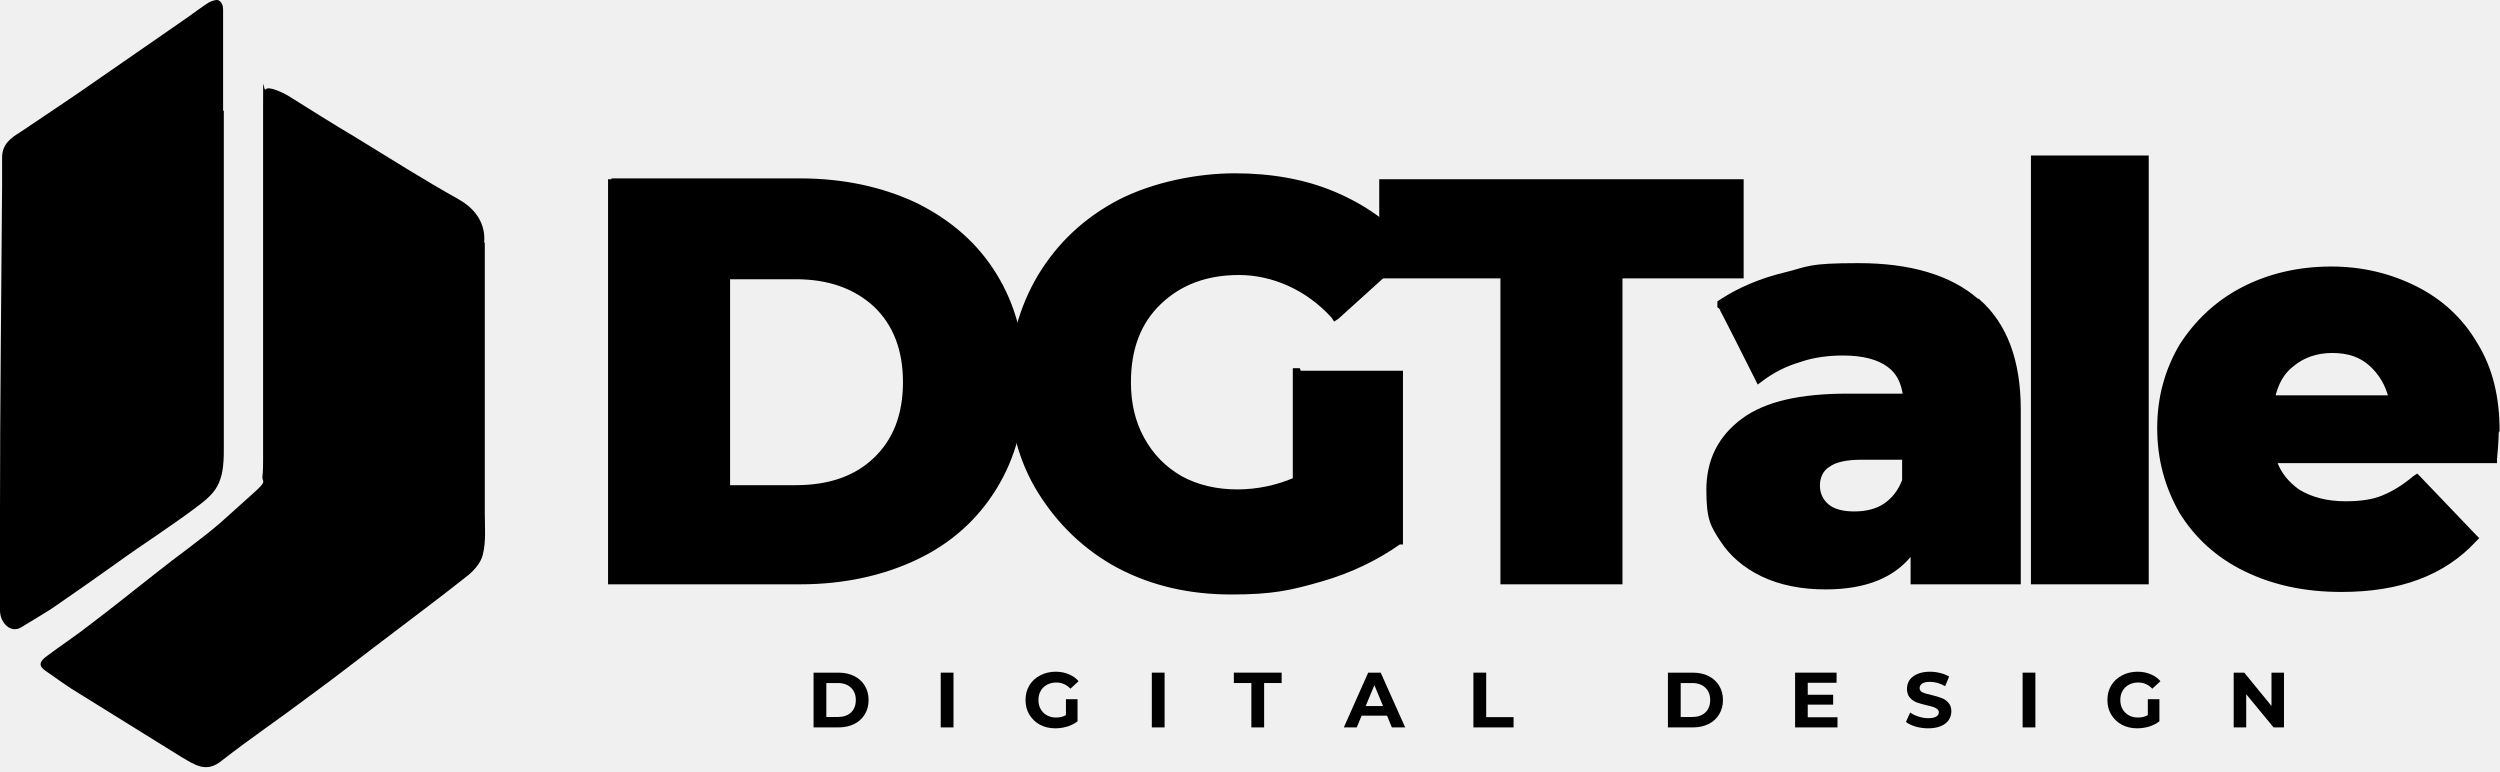
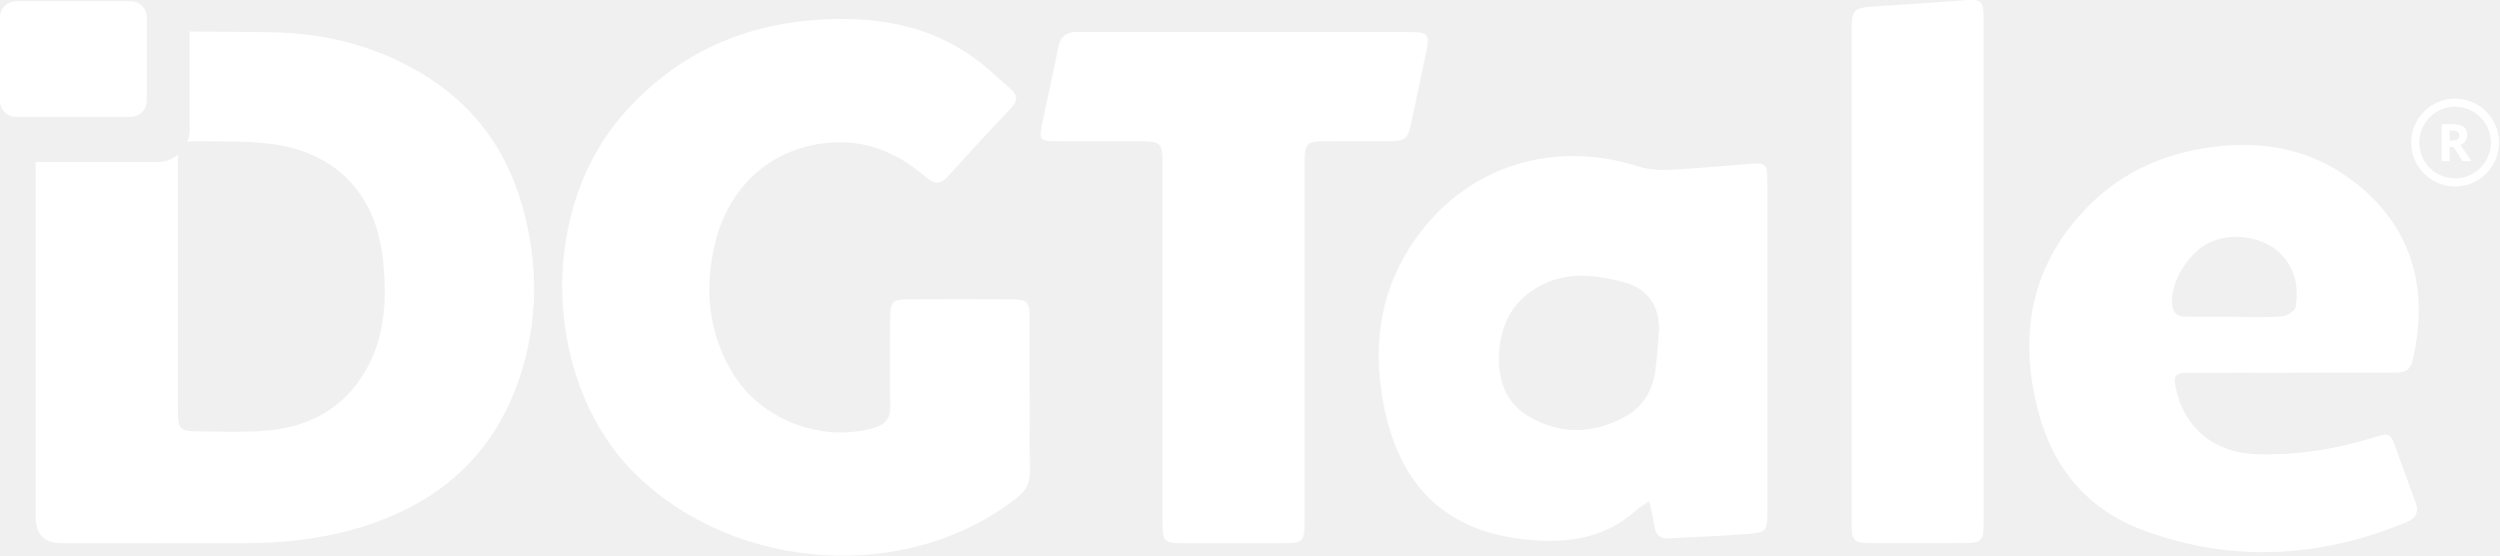
- <svg xmlns="http://www.w3.org/2000/svg" width="295" height="91" viewBox="0 0 295 91" fill="none">
-   <path d="M72.4 21.4H72V68.7H94.4C99.5 68.7 104.1 67.7 108.1 65.8C112.1 63.9 115.2 61.1 117.4 57.5C119.6 53.9 120.7 49.8 120.7 45C120.7 40.2 119.6 36.1 117.4 32.5C115.2 28.9 112.1 26.2 108.1 24.2C104.1 22.3 99.5 21.3 94.4 21.3H72.4V21.4ZM103.3 54.2C101 56.4 97.9 57.5 93.9 57.5H85.9V32.7H93.9C97.8 32.7 100.9 33.8 103.3 36C105.6 38.2 106.8 41.2 106.8 45.1C106.8 49 105.6 52 103.3 54.2Z" fill="black" stroke="black" stroke-width="0.5" />
-   <path d="M153.2 43.7H152.8V56.6C150.7 57.5 148.4 58 146 58C143.6 58 141.3 57.5 139.3 56.4C137.4 55.3 135.9 53.8 134.8 51.8C133.7 49.8 133.2 47.6 133.2 45.1C133.2 41.1 134.4 38 136.8 35.7C139.2 33.4 142.3 32.2 146.2 32.2C150.1 32.2 154.2 33.9 157.3 37.3L157.5 37.6L157.8 37.4L166.2 29.8L166.5 29.6L166.3 29.3C164 26.5 161 24.4 157.5 22.9C154 21.4 150 20.7 145.7 20.7C141.4 20.7 136.2 21.7 132.1 23.8C128.1 25.9 125 28.8 122.7 32.6C120.5 36.3 119.3 40.6 119.3 45.3C119.3 50 120.4 54.3 122.7 58C125 61.7 128.1 64.7 132 66.8C136 68.9 140.4 69.9 145.3 69.9C150.2 69.9 152.3 69.4 155.8 68.4C159.3 67.4 162.4 65.9 165.1 64H165.3V44H153.3L153.2 43.7Z" fill="black" stroke="black" stroke-width="0.5" />
-   <path d="M163 32.2V32.6H177.3V68.7H191.2V32.6H205.5V21.4H163V32.2Z" fill="black" stroke="black" stroke-width="0.5" />
-   <path d="M233.3 35.5C230.1 32.7 225.4 31.3 219.3 31.3C213.2 31.3 213.5 31.7 210.6 32.4C207.7 33.1 205.2 34.2 203.2 35.5L202.9 35.7V36C203 36 207.3 44.6 207.3 44.6L207.5 45L207.9 44.7C209.1 43.8 210.6 43 212.3 42.5C214 41.9 215.8 41.7 217.5 41.7C219.9 41.7 221.7 42.2 222.9 43.1C224 43.9 224.6 45.1 224.8 46.7H218C212.5 46.7 208.4 47.6 205.7 49.6C203 51.6 201.6 54.3 201.6 57.8C201.6 61.3 202.1 62 203.2 63.7C204.3 65.4 205.9 66.8 208 67.8C210.1 68.8 212.6 69.3 215.4 69.3C220.2 69.3 223.6 67.9 225.7 65V68.7H238.2V48.3C238.2 42.6 236.6 38.3 233.4 35.5H233.3ZM222.5 59.6C221.5 60.3 220.2 60.6 218.8 60.6C217.4 60.6 216.3 60.3 215.6 59.7C214.9 59.1 214.5 58.3 214.5 57.3C214.5 56.3 214.9 55.4 215.7 54.9C216.5 54.3 217.8 54 219.6 54H224.7V56.7C224.2 58 223.5 58.9 222.5 59.6Z" fill="black" stroke="black" stroke-width="0.5" />
-   <path d="M240.3 18.6H239.9V68.7H253.3V18.6H240.3Z" fill="black" stroke="black" stroke-width="0.5" />
-   <path d="M294.7 50.8C294.7 46.9 293.9 43.5 292.1 40.6C290.4 37.7 288 35.5 285 34C282 32.5 278.7 31.7 275.1 31.7C271.3 31.7 267.8 32.5 264.7 34.1C261.6 35.7 259.2 38 257.4 40.8C255.7 43.7 254.8 46.9 254.8 50.5C254.8 54.2 255.7 57.4 257.4 60.4C259.2 63.3 261.7 65.6 265 67.2C268.3 68.8 272 69.6 276.3 69.6C283.1 69.6 288.3 67.7 292 63.7L292.2 63.5L292 63.3L285.4 56.4L285.2 56.2L284.9 56.4C283.6 57.5 282.4 58.2 281.2 58.7C280 59.2 278.5 59.4 276.8 59.4C274.5 59.4 272.7 58.9 271.2 58C269.9 57.1 268.9 55.9 268.4 54.4H294.1H294.4V54.1C294.6 52.1 294.6 51.1 294.6 51L294.7 50.8ZM275.2 41.4C277.1 41.4 278.6 41.9 279.8 43C280.9 44 281.7 45.3 282.1 46.9H268.2C268.6 45.2 269.3 43.9 270.5 43C271.7 42 273.3 41.4 275.2 41.4Z" fill="black" stroke="black" stroke-width="0.5" />
-   <path d="M96 79.371H98.936C99.639 79.371 100.26 79.507 100.8 79.775C101.336 80.047 101.752 80.424 102.043 80.909C102.342 81.398 102.494 81.962 102.494 82.602C102.494 83.247 102.342 83.81 102.043 84.296C101.752 84.785 101.336 85.162 100.8 85.43C100.26 85.701 99.639 85.834 98.936 85.834H96V79.371ZM98.858 84.606C99.511 84.606 100.027 84.431 100.412 84.078C100.792 83.717 100.987 83.224 100.987 82.602C100.987 81.993 100.792 81.507 100.412 81.142C100.027 80.781 99.511 80.598 98.858 80.598H97.507V84.606H98.858Z" fill="black" />
-   <path d="M111.006 79.371H112.513V85.834H111.006V79.371Z" fill="black" />
-   <path d="M125.781 82.508H127.148V85.118C126.795 85.39 126.387 85.596 125.921 85.74C125.463 85.872 125.005 85.942 124.539 85.942C123.863 85.942 123.257 85.802 122.721 85.522C122.193 85.235 121.773 84.835 121.463 84.326C121.16 83.821 121.012 83.246 121.012 82.602C121.012 81.961 121.16 81.386 121.463 80.877C121.773 80.373 122.197 79.976 122.737 79.697C123.284 79.409 123.894 79.262 124.57 79.262C125.137 79.262 125.649 79.363 126.108 79.557C126.574 79.743 126.962 80.019 127.273 80.38L126.31 81.266C125.851 80.78 125.3 80.536 124.647 80.536C124.232 80.536 123.863 80.625 123.544 80.8C123.222 80.967 122.973 81.211 122.799 81.53C122.62 81.841 122.535 82.198 122.535 82.602C122.535 83.006 122.62 83.363 122.799 83.674C122.973 83.984 123.218 84.229 123.529 84.404C123.847 84.582 124.212 84.668 124.616 84.668C125.051 84.668 125.44 84.575 125.781 84.388V82.508Z" fill="black" />
-   <path d="M135.915 79.371H137.421V85.834H135.915V79.371Z" fill="black" />
-   <path d="M147.661 80.598H145.594V79.371H151.234V80.598H149.167V85.834H147.661V80.598Z" fill="black" />
-   <path d="M163.668 84.451H160.669L160.095 85.834H158.572L161.446 79.371H162.922L165.811 85.834H164.242L163.668 84.451ZM163.202 83.317L162.176 80.847L161.151 83.317H163.202Z" fill="black" />
-   <path d="M173.863 79.371H175.37V84.622H178.601V85.834H173.863V79.371Z" fill="black" />
-   <path d="M196.815 79.371H199.751C200.454 79.371 201.076 79.507 201.616 79.775C202.152 80.047 202.567 80.424 202.858 80.909C203.157 81.398 203.309 81.962 203.309 82.602C203.309 83.247 203.157 83.81 202.858 84.296C202.567 84.785 202.152 85.162 201.616 85.43C201.076 85.701 200.454 85.834 199.751 85.834H196.815V79.371ZM199.674 84.606C200.326 84.606 200.843 84.431 201.227 84.078C201.608 83.717 201.802 83.224 201.802 82.602C201.802 81.993 201.608 81.507 201.227 81.142C200.843 80.781 200.326 80.598 199.674 80.598H198.322V84.606H199.674Z" fill="black" />
-   <path d="M216.823 84.637V85.834H211.821V79.371H216.715V80.567H213.313V81.981H216.311V83.146H213.313V84.637H216.823Z" fill="black" />
-   <path d="M227.525 85.942C227.016 85.942 226.523 85.872 226.049 85.74C225.572 85.596 225.187 85.413 224.9 85.196L225.397 84.078C225.676 84.276 226.007 84.435 226.391 84.559C226.772 84.683 227.156 84.746 227.541 84.746C227.952 84.746 228.263 84.683 228.473 84.559C228.678 84.435 228.783 84.264 228.783 84.046C228.783 83.903 228.721 83.778 228.597 83.674C228.48 83.573 228.325 83.487 228.131 83.425C227.944 83.363 227.688 83.297 227.37 83.223C226.88 83.111 226.476 82.998 226.158 82.881C225.847 82.757 225.575 82.567 225.35 82.306C225.133 82.05 225.024 81.708 225.024 81.281C225.024 80.901 225.121 80.559 225.319 80.256C225.525 79.957 225.832 79.72 226.236 79.541C226.647 79.355 227.152 79.262 227.743 79.262C228.154 79.262 228.558 79.316 228.954 79.417C229.346 79.51 229.692 79.65 229.995 79.837L229.529 80.971C228.927 80.629 228.333 80.458 227.743 80.458C227.315 80.458 227.005 80.528 226.81 80.66C226.612 80.796 226.515 80.978 226.515 81.204C226.515 81.421 226.628 81.588 226.857 81.701C227.082 81.805 227.436 81.91 227.913 82.011C228.399 82.128 228.799 82.244 229.11 82.369C229.428 82.485 229.7 82.672 229.917 82.928C230.143 83.177 230.259 83.514 230.259 83.938C230.259 84.311 230.154 84.652 229.948 84.963C229.75 85.266 229.444 85.503 229.032 85.678C228.616 85.852 228.115 85.942 227.525 85.942Z" fill="black" />
-   <path d="M238.668 79.371H240.175V85.834H238.668V79.371Z" fill="black" />
-   <path d="M253.443 82.508H254.81V85.118C254.457 85.39 254.049 85.596 253.583 85.74C253.125 85.872 252.666 85.942 252.2 85.942C251.524 85.942 250.919 85.802 250.383 85.522C249.854 85.235 249.435 84.835 249.124 84.326C248.821 83.821 248.674 83.246 248.674 82.602C248.674 81.961 248.821 81.386 249.124 80.877C249.435 80.373 249.858 79.976 250.398 79.697C250.946 79.409 251.556 79.262 252.231 79.262C252.798 79.262 253.311 79.363 253.769 79.557C254.235 79.743 254.624 80.019 254.934 80.38L253.971 81.266C253.513 80.78 252.961 80.536 252.309 80.536C251.893 80.536 251.524 80.625 251.206 80.8C250.884 80.967 250.635 81.211 250.46 81.53C250.282 81.841 250.196 82.198 250.196 82.602C250.196 83.006 250.282 83.363 250.46 83.674C250.635 83.984 250.88 84.229 251.19 84.404C251.509 84.582 251.874 84.668 252.278 84.668C252.713 84.668 253.101 84.575 253.443 84.388V82.508Z" fill="black" />
-   <path d="M269.51 79.371V85.834H268.283L265.052 81.919V85.834H263.576V79.371H264.819L268.035 83.301V79.371H269.51Z" fill="black" />
-   <path d="M57.205 28.583C57.205 37.027 57.205 44.23 57.205 51.432C57.205 54.495 57.205 57.558 57.205 60.538C57.205 62.194 57.371 63.933 56.957 65.505C56.709 66.499 55.798 67.492 54.887 68.155C52.072 70.39 49.175 72.542 46.36 74.695C43.049 77.178 39.82 79.745 36.509 82.146C33.114 84.712 29.555 87.113 26.16 89.762C24.339 91.252 23.015 90.259 21.442 89.348C17.468 86.864 13.411 84.381 9.438 81.897C8.03 81.069 6.706 80.076 5.381 79.165C4.553 78.586 4.553 78.089 5.629 77.344C7.285 76.102 8.941 75.026 10.514 73.784C13.163 71.797 15.812 69.645 18.461 67.575C20.945 65.588 23.594 63.767 25.995 61.697C27.485 60.373 28.479 59.462 30.051 58.055C31.624 56.647 30.879 56.896 30.962 56.233C31.045 55.571 31.045 54.826 31.045 54.329C31.045 47.458 31.045 40.587 31.045 33.716C31.045 31.48 31.045 29.162 31.045 26.927C31.045 22.125 31.045 17.407 31.045 12.605C31.045 7.804 31.045 10.949 31.376 10.536C31.707 10.121 33.446 10.949 34.108 11.363C37.171 13.267 38.827 14.344 41.89 16.165C45.946 18.648 50.003 21.215 54.142 23.533C56.791 25.023 57.288 27.175 57.123 28.666L57.205 28.583Z" fill="black" />
-   <path d="M26.409 13.102C26.409 16.91 26.409 20.719 26.409 24.527C26.409 30.405 26.409 36.2 26.409 42.077C26.409 45.72 26.409 49.363 26.409 52.922C26.409 53.916 26.409 54.827 26.16 55.986C25.829 57.227 25.415 58.138 23.677 59.462C20.448 61.946 16.888 64.181 13.577 66.582C11.507 68.072 9.355 69.562 7.202 71.053C5.878 71.963 6.457 71.632 2.484 74.033C1.242 74.778 0 73.453 0 72.046C0 68.072 0 64.099 0 60.125C0 47.376 0.166 34.544 0.248 21.795C0.248 20.719 0.248 21.381 0.248 18.566C0.248 16.993 1.325 16.248 2.401 15.586C5.464 13.516 8.61 11.447 11.673 9.294C20.2 3.416 21.442 2.506 22.187 2.009C23.015 1.429 23.76 0.85 24.67 0.27C25.001 0.105 25.498 -0.061 25.747 0.022C26.16 0.188 26.326 0.684 26.326 1.098C26.326 5.072 26.326 9.046 26.326 13.02L26.409 13.102Z" fill="black" />
+ <svg xmlns="http://www.w3.org/2000/svg" id="Layer_2" data-name="Layer 2" viewBox="0 0 309.2 68.72">
+   <g id="Layer_1-2" data-name="Layer 1">
+     <g>
+       <g>
+         <path d="m127.42,48.92c0,3.15-.03,6.29.01,9.44.02,1.38-.52,2.36-1.61,3.21-13.51,10.61-34.59,9.18-46.96-2.7-11.56-11.1-12.59-32.43-1.74-44.76,6.72-7.64,15.25-11.34,25.34-11.73,6.17-.24,12.05.76,17.27,4.23,1.95,1.29,3.67,2.94,5.43,4.49.73.64.76,1.39.01,2.18-2.62,2.78-5.23,5.58-7.78,8.43-.96,1.06-1.68,1.2-2.85.18-3.68-3.19-7.9-4.85-12.88-4.14-6.91.99-11.92,5.88-13.39,13.2-1.08,5.34-.48,10.45,2.36,15.17,3.46,5.75,10.92,8.63,17.38,6.84,1.5-.41,2.18-1.17,2.14-2.77-.07-3.62-.03-7.24-.01-10.85.01-2.03.28-2.31,2.25-2.32,4.25-.02,8.49-.02,12.74,0,1.97,0,2.26.3,2.27,2.31.02,3.2,0,6.4,0,9.6Z" fill="#fff" />
+         <path d="m204.08,61.99c-.74.49-1.17.69-1.49.99-4.1,3.81-9.15,4.31-14.29,3.69-9.76-1.17-15.34-6.87-17.19-17.08-1.31-7.23-.25-14.02,4.06-20.09,6.35-8.95,17-12.3,27.63-8.89,1.2.38,2.56.46,3.83.39,3.35-.17,6.69-.49,10.03-.74,1.78-.13,2,.05,2.01,1.88.02,6.35.01,12.69.01,19.04,0,7.39,0,14.79,0,22.18,0,2.26-.13,2.49-2.32,2.67-3.29.27-6.59.36-9.89.55-1.03.06-1.56-.35-1.73-1.37-.16-.96-.39-1.91-.67-3.23Zm1.2-21.39q-.1-4.65-4.61-5.77c-3.09-.77-6.19-1.2-9.25.11-3.82,1.64-5.7,4.68-5.94,8.72-.19,3.28.81,6.23,3.81,7.93,3.83,2.17,7.85,2.08,11.71-.01,2.26-1.22,3.5-3.28,3.83-5.82.22-1.71.31-3.44.46-5.16Z" fill="#fff" />
+         <path d="m283.56,46.11c-4.25,0-8.5-.02-12.74,0-1.72,0-1.93.31-1.58,1.98,1.02,4.84,4.72,7.9,9.89,8.08,4.97.16,9.83-.59,14.57-2.06,1.98-.62,2.06-.58,2.74,1.31.8,2.22,1.6,4.44,2.42,6.65.45,1.2.15,1.99-1.07,2.5-10.66,4.42-21.5,5.04-32.38,1.1-6.99-2.53-11.4-7.69-13.25-14.9-2.48-9.66-.79-18.35,6.48-25.51,4.17-4.11,9.32-6.33,15.12-7.08,6.11-.79,11.84.19,16.9,3.85,7.8,5.65,10.01,13.71,7.81,22.69-.31,1.27-1.27,1.37-2.32,1.37-4.2,0-8.39,0-12.59,0h0Zm-7.16-6.92s0,0,0,0c1.99,0,3.98.09,5.96-.06.61-.05,1.6-.67,1.68-1.16.37-2.17.04-4.3-1.4-6.08-1.93-2.4-5.83-3.26-8.91-2.05-2.75,1.08-5.19,4.89-4.99,7.73.08,1.12.65,1.59,1.71,1.6,1.99,0,3.97,0,5.96,0Z" fill="#fff" />
+         <path d="m161.42,42.5c0,7.24,0,14.47,0,21.71,0,2.88-.1,2.97-3.04,2.97-4.04,0-8.08.01-12.11,0-2.19,0-2.44-.24-2.44-2.45,0-14.11,0-28.21,0-42.32,0-.63,0-1.26,0-1.89,0-2.96-.1-3.05-3.13-3.05-3.25,0-6.5,0-9.75,0-2.33,0-2.44-.14-1.95-2.46.63-3.03,1.33-6.04,1.92-9.08.26-1.35.91-1.98,2.33-1.98,13.84.02,27.69,0,41.53.02,1.84,0,2.12.4,1.74,2.2-.62,2.98-1.25,5.95-1.88,8.93-.46,2.15-.69,2.35-2.96,2.36-2.62.01-5.24,0-7.87.01-2.08.02-2.37.3-2.38,2.38-.01,7.55,0,15.1,0,22.65Z" fill="#fff" />
+         <path d="m245.44,33.58c0,10.28,0,20.56,0,30.83,0,2.6-.17,2.76-2.77,2.76-3.78,0-7.55.02-11.33,0-1.91-.01-2.23-.31-2.23-2.19-.01-20.56-.01-41.11,0-61.67,0-2.03.42-2.37,2.54-2.5,3.77-.23,7.53-.47,11.29-.77,2.2-.17,2.49,0,2.49,2.23.01,10.44,0,20.87,0,31.31Z" fill="#fff" />
+       </g>
+       <path d="m64.63,25.53c-1.83-6.57-5.53-11.93-11.33-15.73-5.97-3.91-12.61-5.68-19.65-5.81-3.4-.06-6.8-.08-10.2-.08,0,.08.02.15.02.23v11.94c0,.51-.11,1-.28,1.45.32-.05.73-.07,1.25-.06,2.88.03,5.78-.04,8.63.27,8.33.9,13.48,6.08,14.32,14.52.5,4.95.26,9.87-2.58,14.27-2.96,4.58-7.4,6.49-12.63,6.79-2.61.15-5.24.05-7.86.03-1.99-.02-2.3-.31-2.31-2.28-.02-5.24,0-10.48,0-15.72,0-5.14-.01-10.27,0-15.41,0-.32.01-.58.03-.82-.68.56-1.54.91-2.49.91H4.41c0,5.19,0,10.38,0,15.57,0,9.44,0,18.87,0,28.31q0,3.27,3.2,3.27c7.6,0,15.2.02,22.81,0,4.74-.02,9.42-.54,13.98-1.9,9.6-2.87,16.54-8.74,19.82-18.36,2.39-7.03,2.41-14.25.42-21.38Z" fill="#fff" />
+       <rect y=".15" width="18.16" height="14.31" rx="2.01" ry="2.01" fill="#fff" />
+     </g>
+     <g>
+       <text transform="translate(301.54 19.93)" fill="#fff" font-family="'a_Plakat-ExtraBold', a_Plakat" font-size="6.4" font-weight="700">
+         <tspan x="0" y="0">R</tspan>
+       </text>
+       <circle cx="303.77" cy="17.63" r="4.93" fill="none" stroke="#fff" stroke-miterlimit="10" />
+     </g>
+   </g>
</svg>
